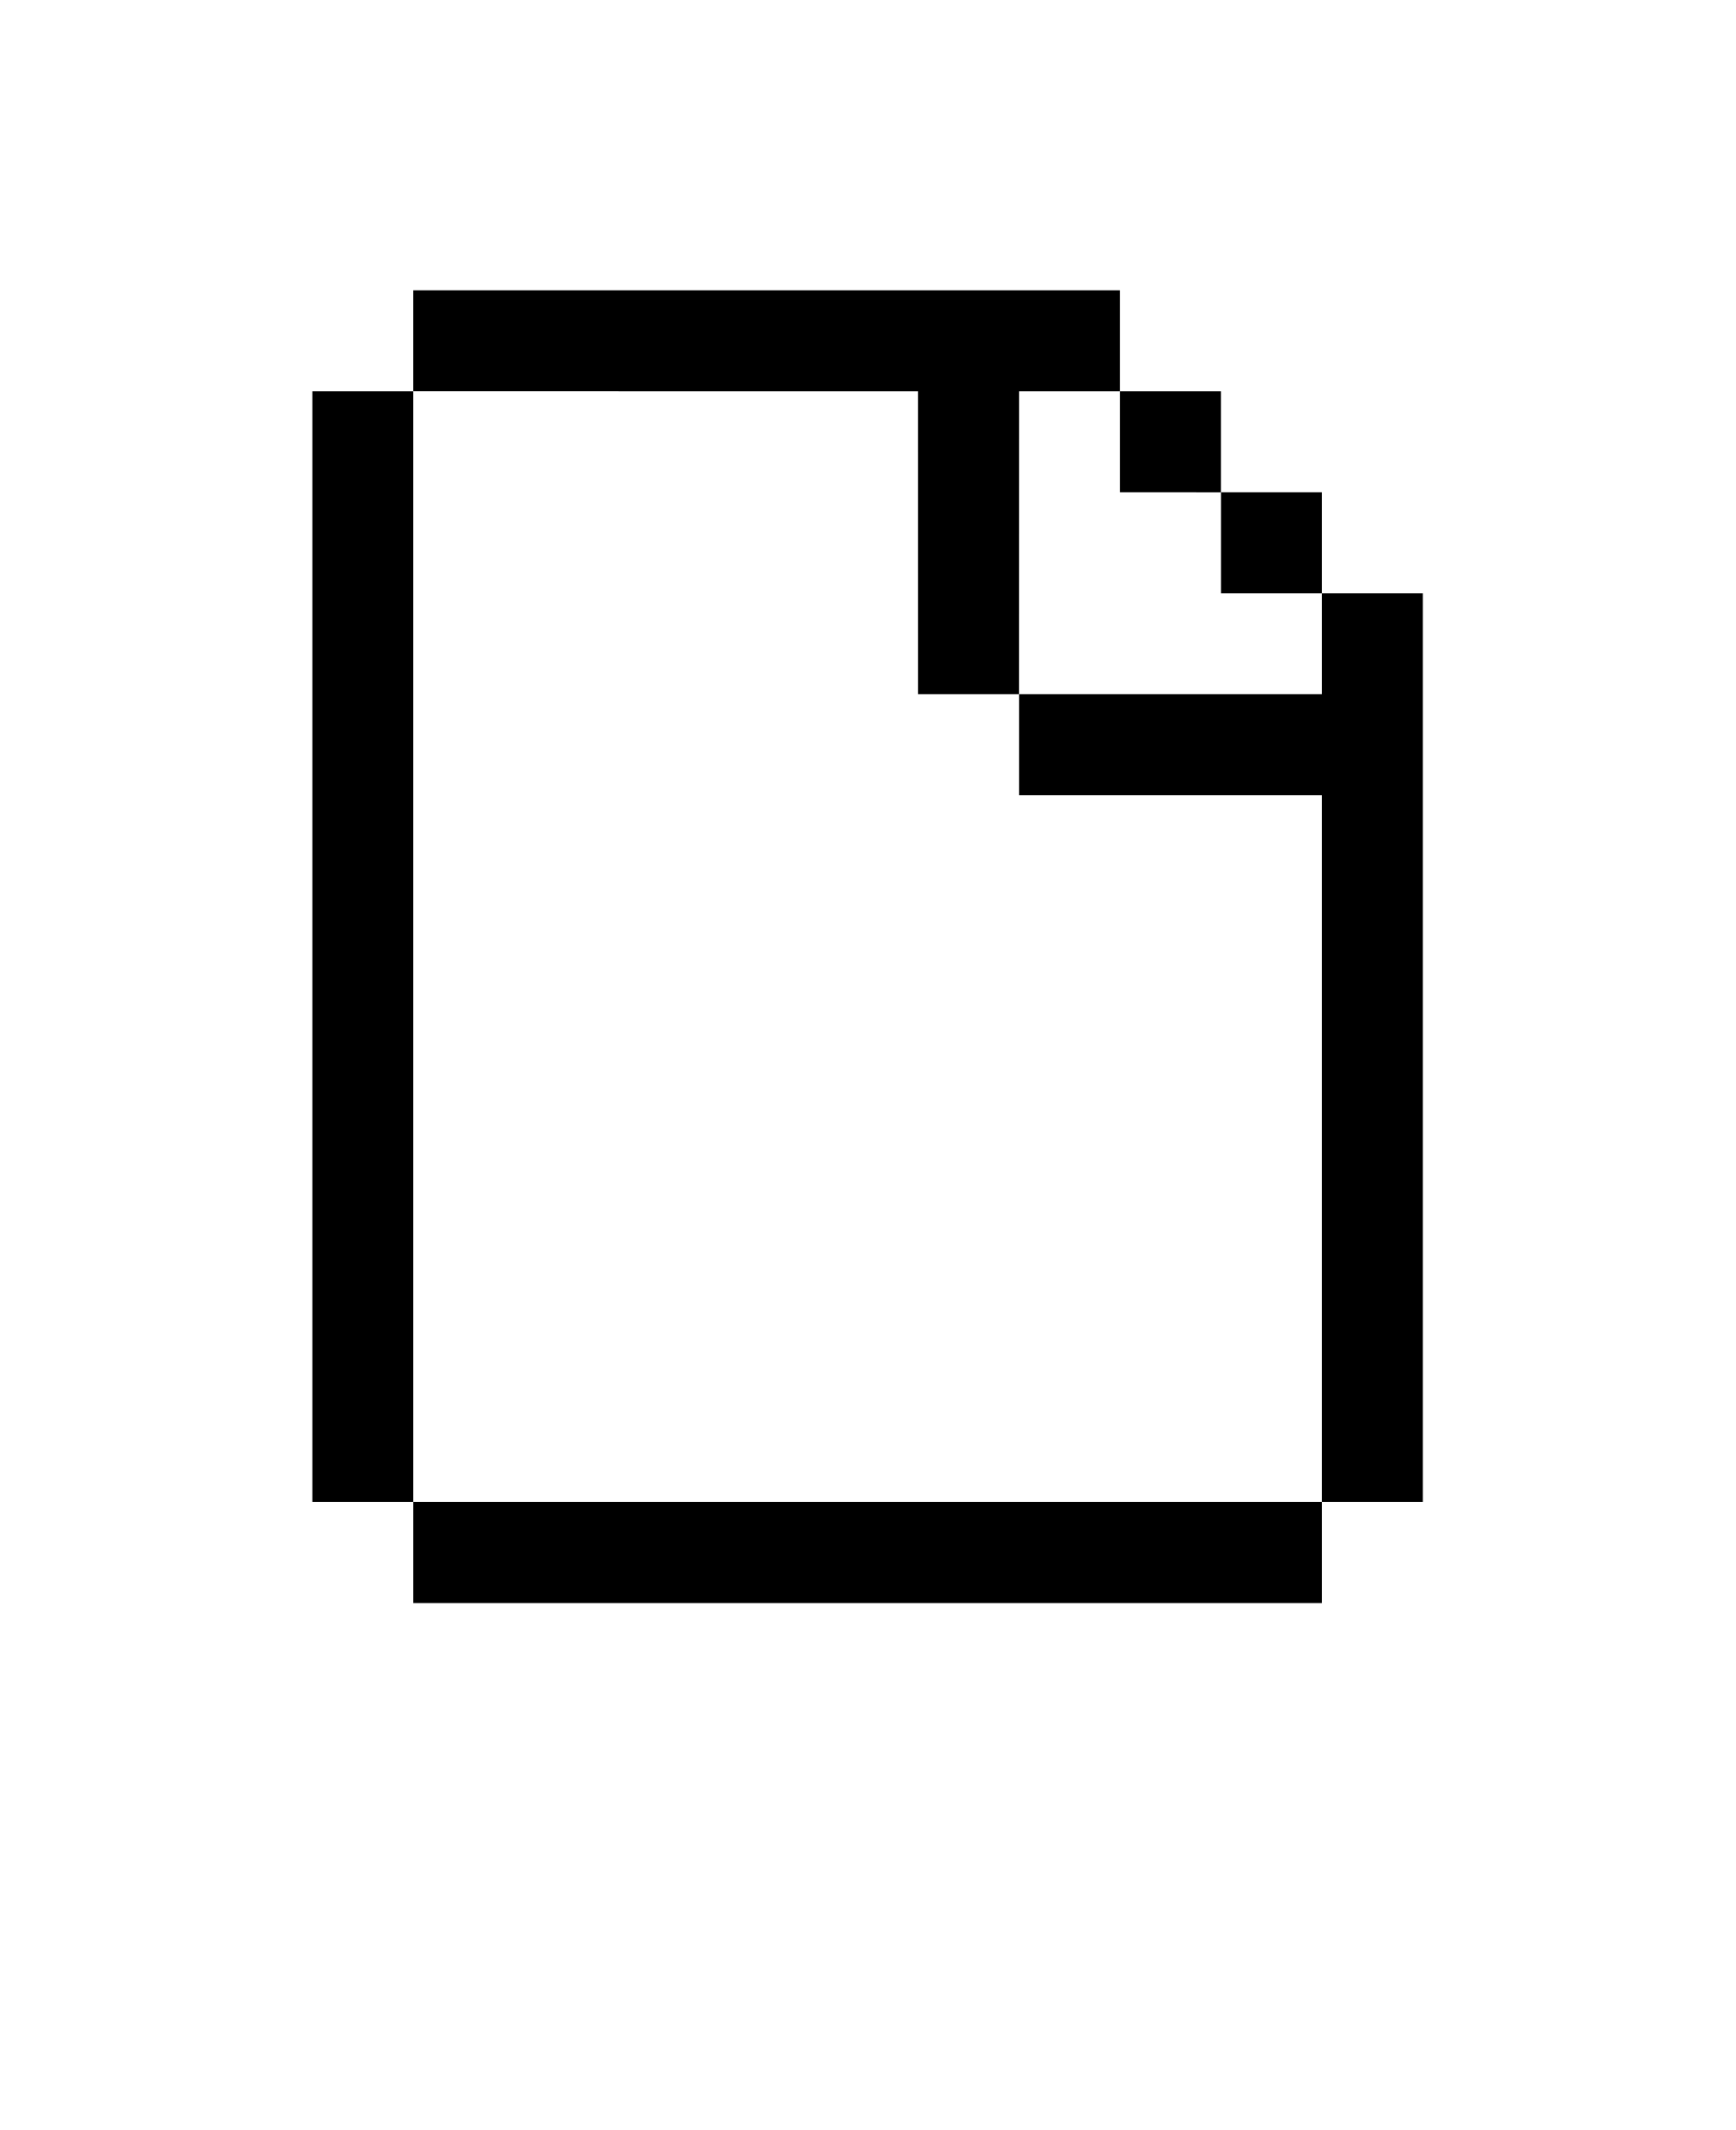
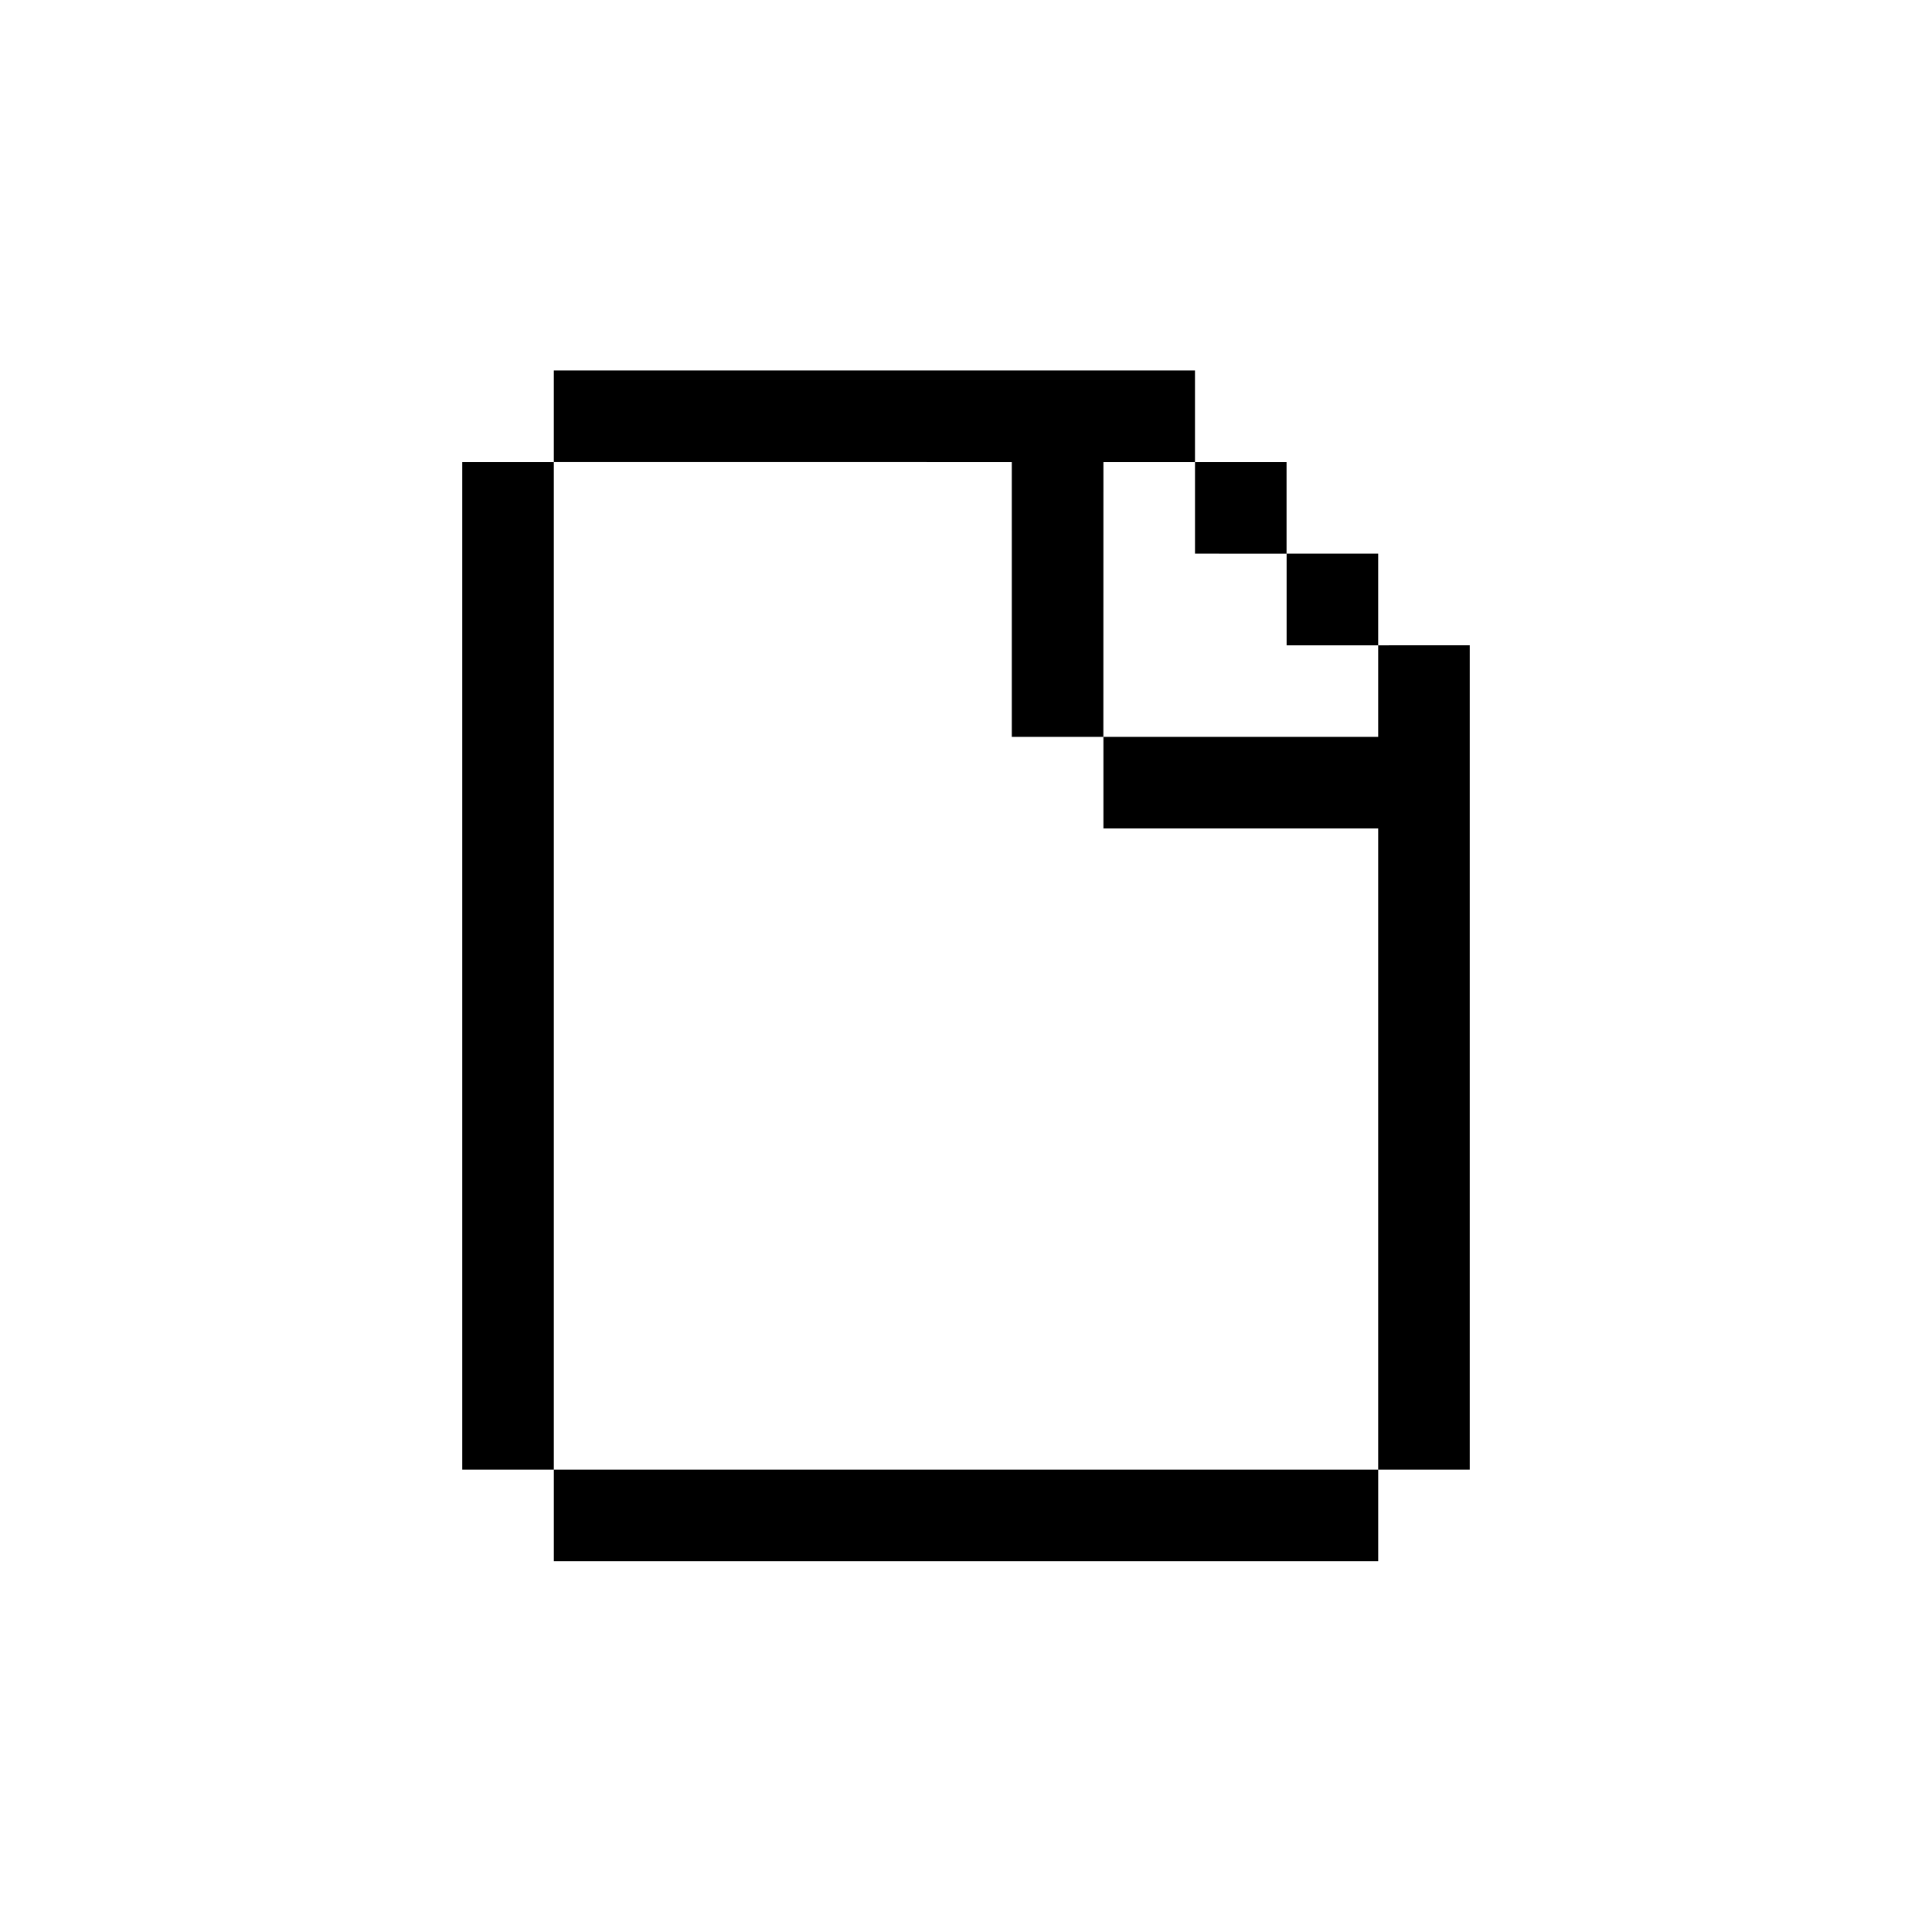
- <svg xmlns="http://www.w3.org/2000/svg" version="1.1" viewBox="-5.0 -10.0 110.0 135.0">
+ <svg xmlns="http://www.w3.org/2000/svg" version="1.1" viewBox="-17.5 -17.49 135 135">
  <path d="m21.199 14.801v70.398h-6.398v-70.398zm57.602 12.801v6.398h-19.199v6.398h19.199v44.801h6.398v-57.598zm-6.398-6.398v6.398h6.398v-6.402h-6.402v-6.398h-6.398v6.398zm-51.203 70.398h57.602v-6.402h-57.602zm32-57.602h6.398l0.004-19.199h6.398v-6.402h-44.801v6.398l32 0.004z" />
</svg>
